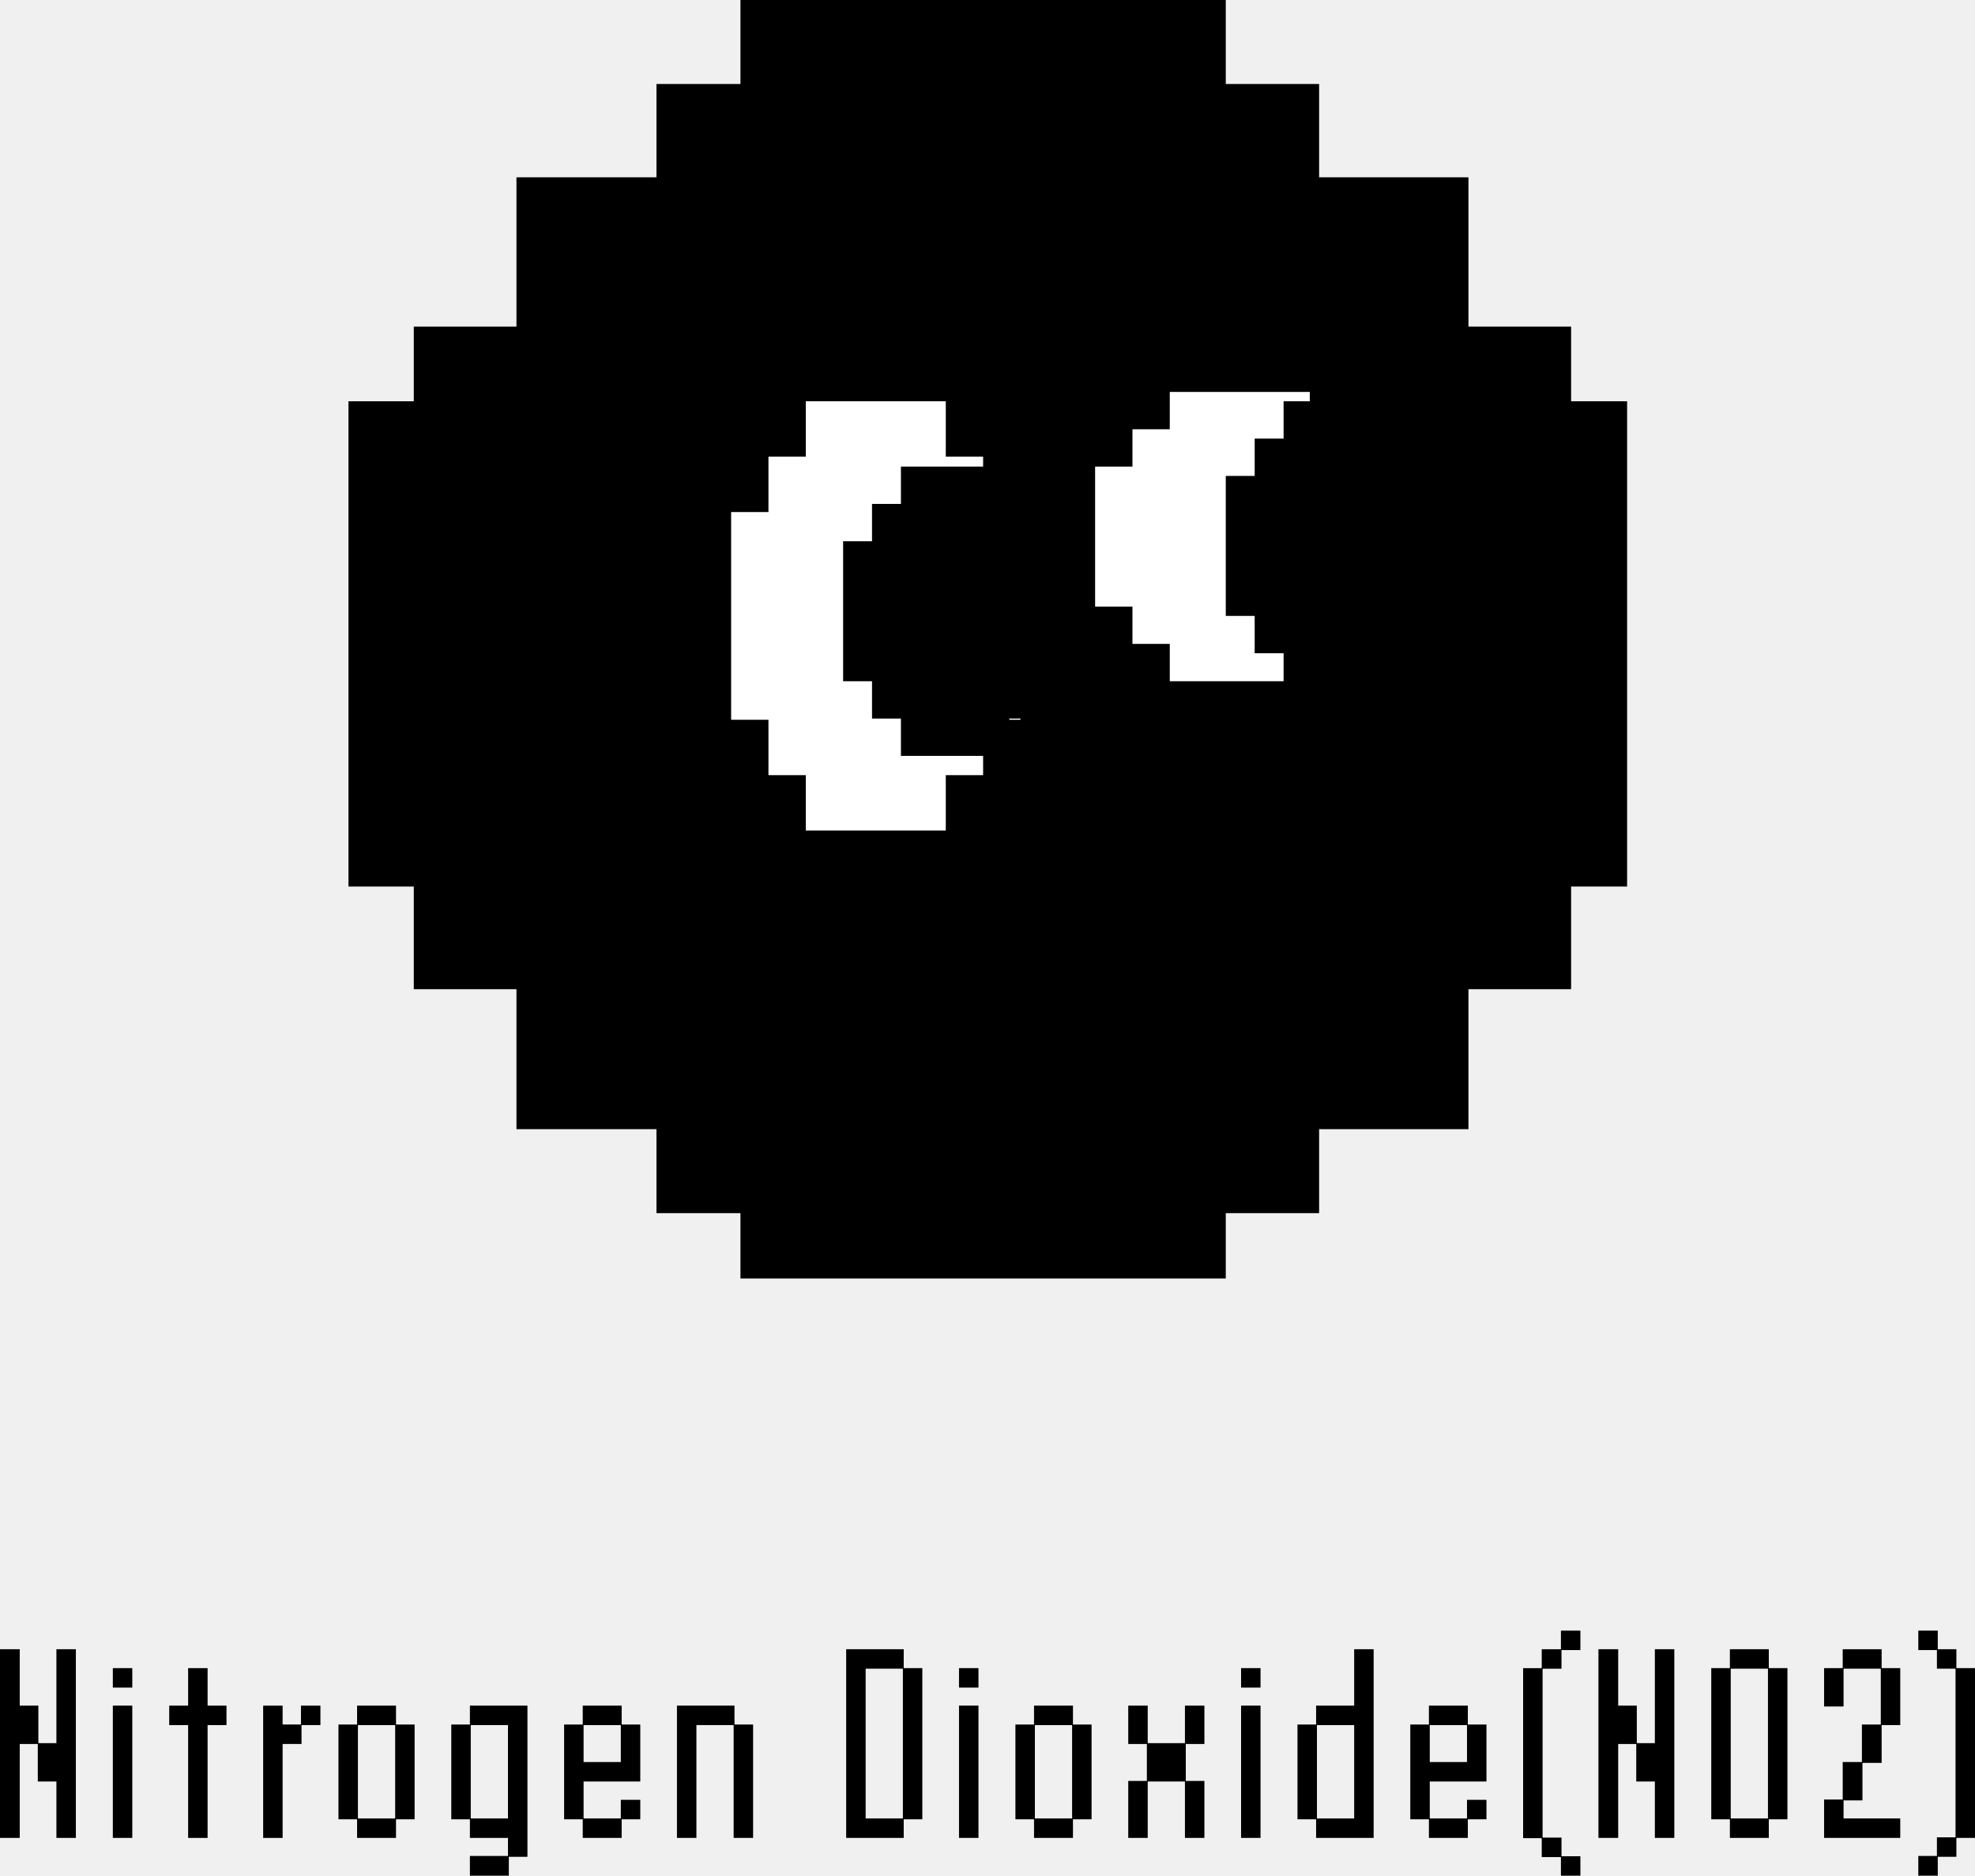
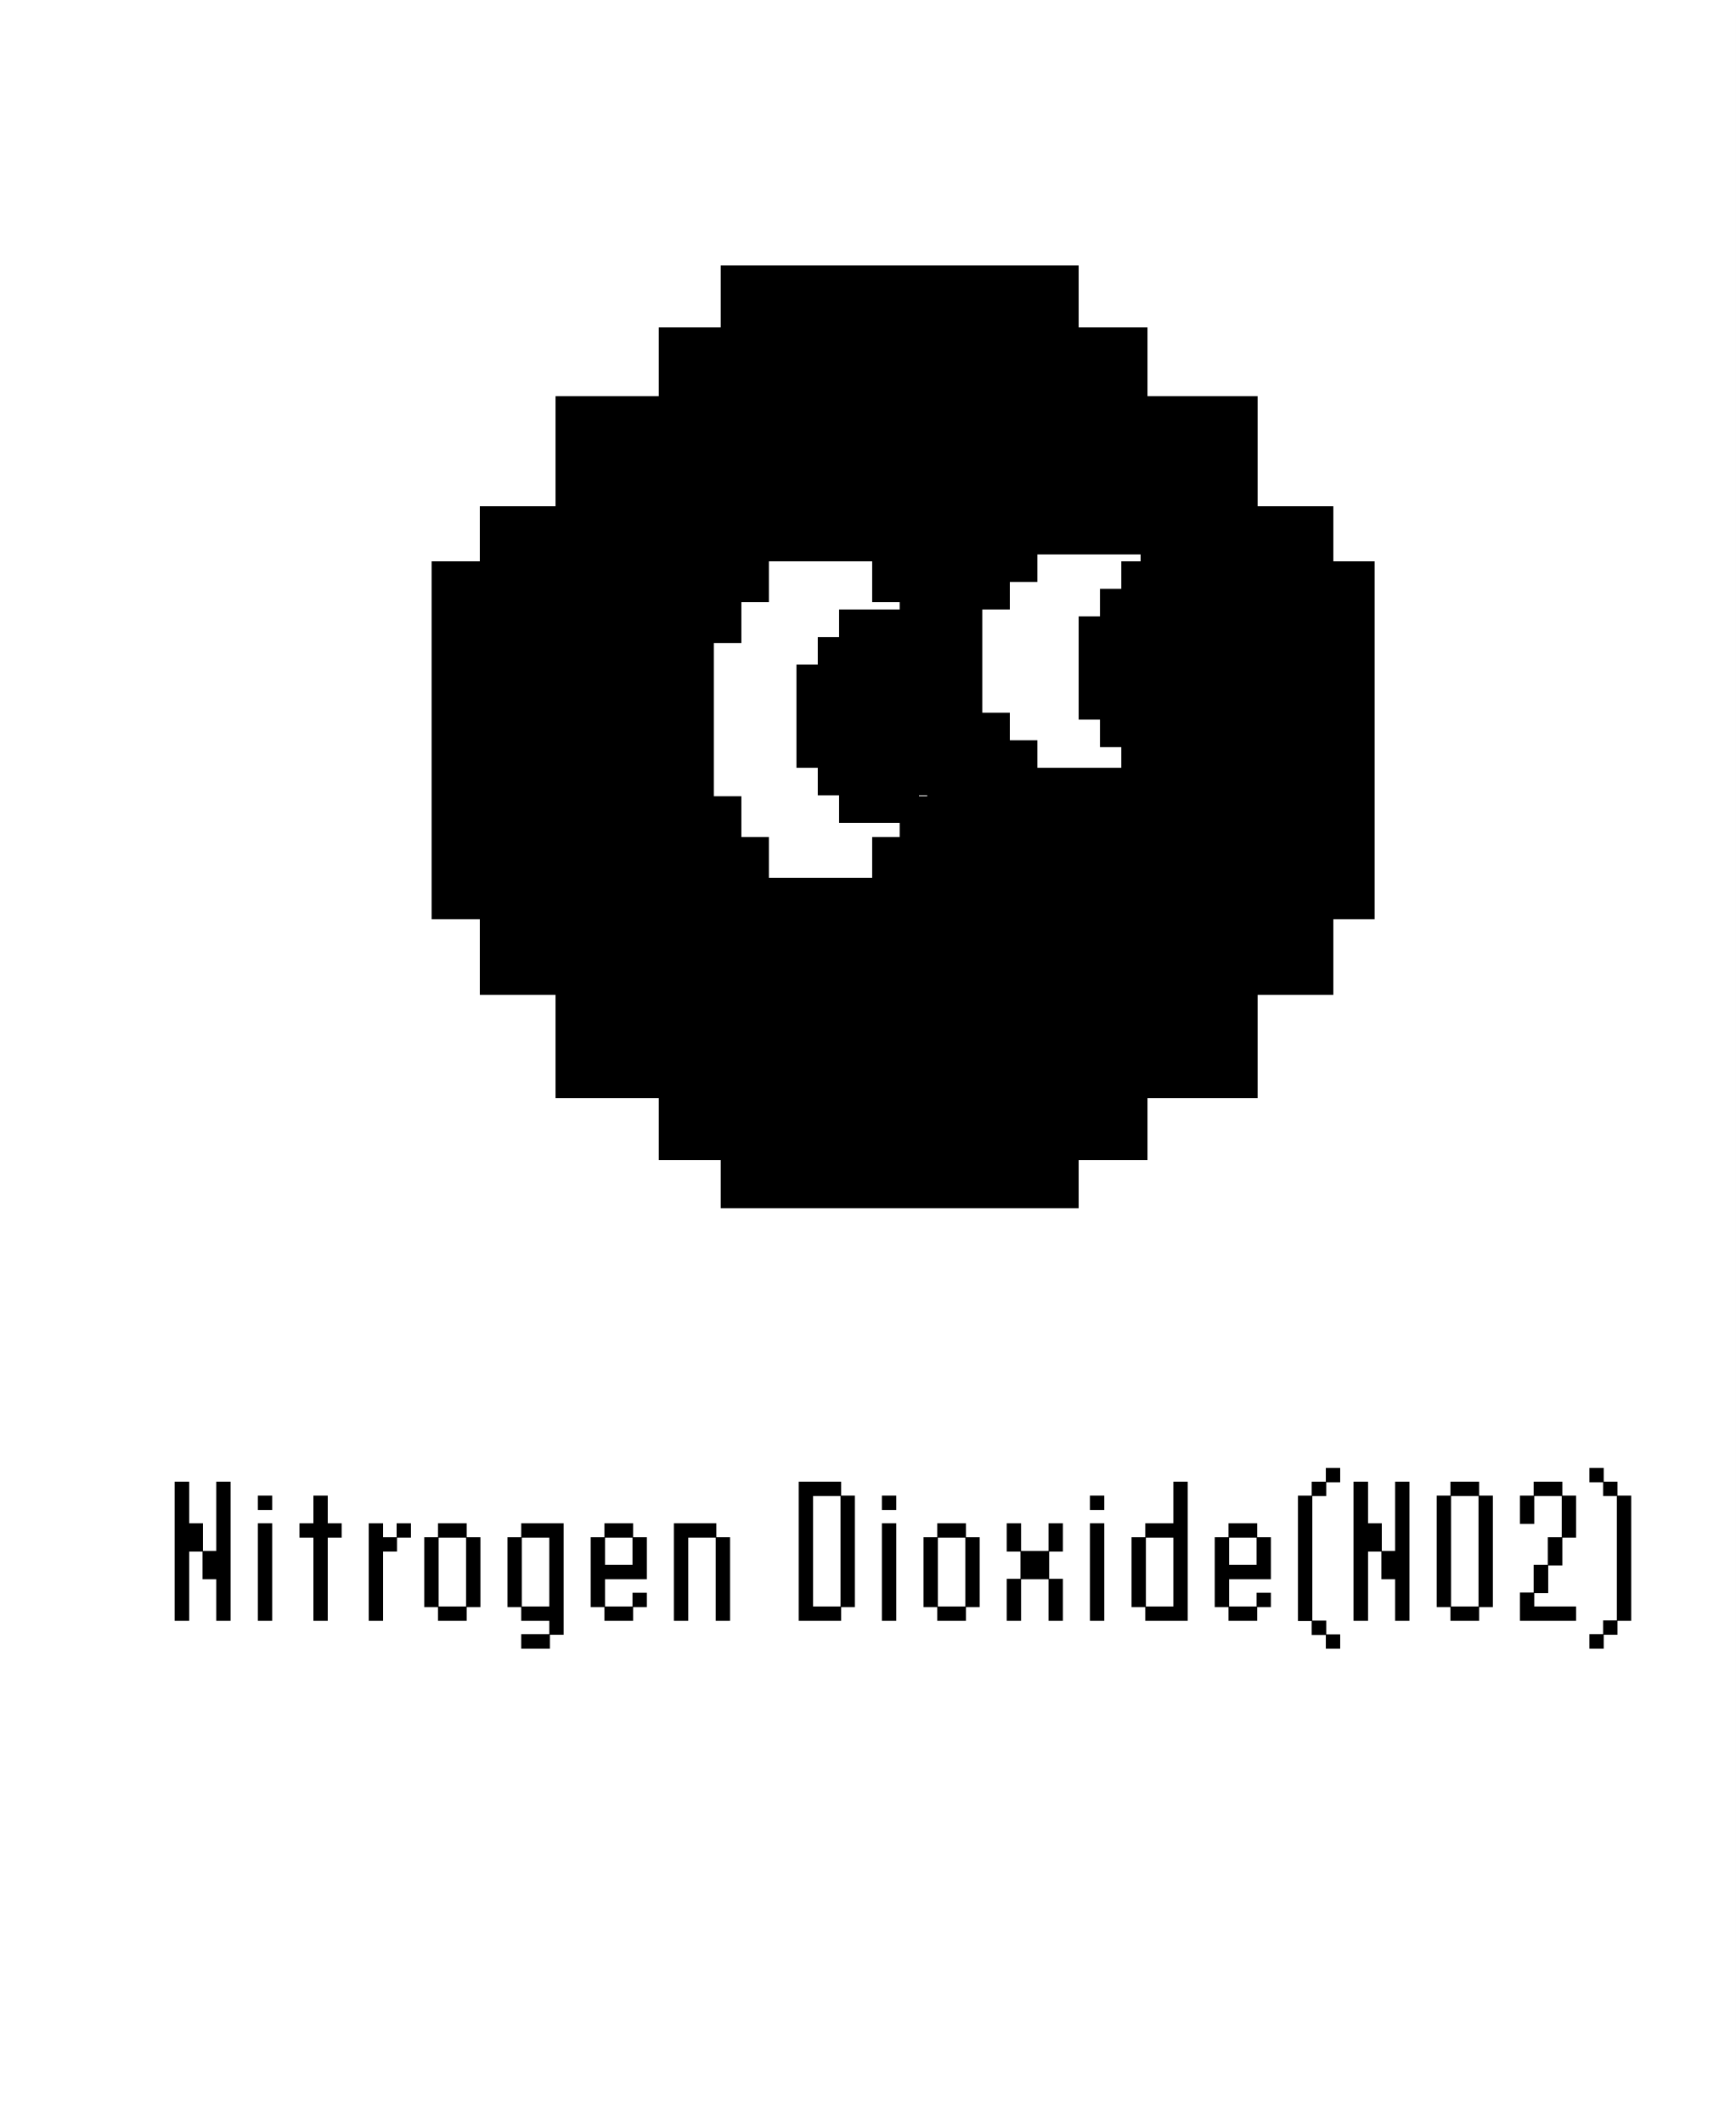
- <svg xmlns="http://www.w3.org/2000/svg" id="_레이어_2" data-name="레이어 2" viewBox="0 0 203.055 192.871">
+ <svg xmlns="http://www.w3.org/2000/svg" id="_레이어_2" data-name="레이어 2" viewBox="0 0 242 296">
  <defs>
    <style>
      .cls-1, .cls-2 {
        stroke-width: 0px;
      }

      .cls-2 {
        fill: #fff;
      }
    </style>
  </defs>
  <g id="_레이어_1-2" data-name="레이어 1">
    <g>
-       <g>
-         <path class="cls-1" d="m5.8,169.584h2.001v19.401h-2.001v-5.801h-1.914v-3.856h-1.855v9.657H0v-19.401h2.03v5.8h1.914v3.857h1.855v-9.657Z" />
-         <path class="cls-1" d="m13.601,173.528h-2.001v-2.001h2.001v2.001Zm0,15.457h-2.001v-13.602h2.001v13.602Z" />
-         <path class="cls-1" d="m17.399,175.384h1.943v-3.856h2.001v3.856h1.943v2.001h-1.943v11.601h-2.001v-11.601h-1.943v-2.001Z" />
-         <path class="cls-1" d="m32.943,175.384v2.001h-1.943v1.943h-1.943v9.657h-2.001v-13.602h2.001v1.943h1.886v-1.943h2.001Z" />
-         <path class="cls-1" d="m40.715,175.384v1.943h1.914v9.744h-1.914v1.914h-4.002v-1.914h-1.914v-9.744h1.914v-1.943h4.002Zm-3.915,11.601h3.828v-9.6h-3.828v9.6Z" />
-         <path class="cls-1" d="m46.398,177.327h1.914v-1.943h5.916v15.544h-1.914v1.943h-4.002v-2.03h3.915v-1.855h-3.915v-1.914h-1.914v-9.744Zm5.829,9.657v-9.6h-3.828v9.6h3.828Z" />
-         <path class="cls-1" d="m63.915,175.384v1.943h1.914v5.857h-5.829v3.8h3.828v-1.914h2.001v2.001h-1.914v1.914h-4.002v-1.914h-1.914v-9.744h1.914v-1.943h4.002Zm-3.915,5.8h3.828v-3.799h-3.828v3.799Z" />
-         <path class="cls-1" d="m71.6,188.985h-2.001v-13.602h5.916v1.943h1.914v11.658h-2.001v-11.601h-3.828v11.601Z" />
-         <path class="cls-1" d="m94.828,187.071h-1.914v1.914h-5.916v-19.401h5.916v1.943h1.914v15.544Zm-5.829-15.486v15.399h3.828v-15.399h-3.828Z" />
-         <path class="cls-1" d="m100.599,173.528h-2.001v-2.001h2.001v2.001Zm0,15.457h-2.001v-13.602h2.001v13.602Z" />
-         <path class="cls-1" d="m110.314,175.384v1.943h1.914v9.744h-1.914v1.914h-4.002v-1.914h-1.914v-9.744h1.914v-1.943h4.002Zm-3.915,11.601h3.828v-9.6h-3.828v9.6Z" />
-         <path class="cls-1" d="m123.828,175.384v3.944h-1.914v3.799h1.914v5.858h-2.001v-5.801h-3.828v5.801h-2.001v-5.858h1.914v-3.799h-1.914v-3.944h2.001v3.857h3.828v-3.857h2.001Z" />
-         <path class="cls-1" d="m129.599,173.528h-2.001v-2.001h2.001v2.001Zm0,15.457h-2.001v-13.602h2.001v13.602Z" />
-         <path class="cls-1" d="m139.227,175.384v-5.8h2.001v19.401h-5.916v-1.914h-1.914v-9.744h1.914v-1.943h3.915Zm0,2.001h-3.828v9.6h3.828v-9.6Z" />
-         <path class="cls-1" d="m150.913,175.384v1.943h1.914v5.857h-5.829v3.8h3.828v-1.914h2.001v2.001h-1.914v1.914h-4.002v-1.914h-1.914v-9.744h1.914v-1.943h4.002Zm-3.915,5.8h3.828v-3.799h-3.828v3.799Z" />
-         <path class="cls-1" d="m162.484,167.67v2.001h-1.943v1.917h-1.943v17.365h1.943v1.917h1.943v2.001h-2.001v-1.914h-1.973v-1.945h-1.914v-17.482h1.914v-1.945h1.973v-1.914h2.001Z" />
-         <path class="cls-1" d="m170.14,169.584h2.001v19.401h-2.001v-5.801h-1.913v-3.856h-1.856v9.657h-2.03v-19.401h2.03v5.8h1.914v3.857h1.855v-9.657Z" />
-         <path class="cls-1" d="m181.856,169.584v1.943h1.914v15.544h-1.914v1.914h-4.002v-1.914h-1.914v-15.544h1.914v-1.943h4.002Zm-3.915,17.4h3.828v-15.399h-3.828v15.399Z" />
-         <path class="cls-1" d="m193.456,169.584v1.943h1.914v5.857h-1.914v3.887h-1.972v3.856h-1.943v1.856h5.829v2.001h-7.83v-3.944h1.914v-3.857h1.973v-3.856h1.942v-5.742h-3.828v3.886h-2.001v-3.943h1.914v-1.943h4.002Z" />
-         <path class="cls-1" d="m197.226,167.67h2.001v1.914h1.914v1.943h1.914v17.458h-1.914v1.942h-1.914v1.943h-2.001v-2.03h1.914v-1.914h1.914v-17.342h-1.914v-1.914h-1.914v-2.001Z" />
-       </g>
+       <rect class="cls-2" width="242" height="296" />
      <g>
        <g>
-           <rect class="cls-1" x="53.099" y="18.232" width="97.876" height="97.876" />
-           <rect class="cls-1" x="67.492" y="8.636" width="68.129" height="17.272" />
-           <rect class="cls-1" x="76.128" width="49.898" height="17.272" />
-           <rect class="cls-1" x="76.128" y="114.189" width="49.898" height="17.272" />
-           <rect class="cls-1" x="133.702" y="57.574" width="49.898" height="17.272" transform="translate(224.8616 -92.4409) rotate(90)" />
-           <rect class="cls-1" x="19.514" y="57.574" width="49.898" height="17.272" transform="translate(110.6727 21.748) rotate(90)" />
-           <rect class="cls-1" x="67.492" y="107.472" width="68.129" height="17.272" />
-           <rect class="cls-1" x="17.115" y="59.014" width="68.129" height="17.272" transform="translate(118.829 16.4704) rotate(90)" />
-           <rect class="cls-1" x="118.829" y="59.014" width="68.129" height="17.272" transform="translate(220.5435 -85.2441) rotate(90)" />
+           <path class="cls-1" d="m30.146,206.584h2.001v19.401h-2.001v-5.801h-1.914v-3.856h-1.855v9.657h-2.03v-19.401h2.03v5.8h1.914v3.857h1.855v-9.657Z" />
+           <path class="cls-1" d="m37.947,210.528h-2.001v-2.001h2.001v2.001Zm0,15.457h-2.001v-13.602h2.001v13.602Z" />
+           <path class="cls-1" d="m41.746,212.384h1.943v-3.856h2.001v3.856h1.943v2.001h-1.943v11.601h-2.001v-11.601h-1.943v-2.001Z" />
+           <path class="cls-1" d="m57.29,212.384v2.001h-1.943v1.943h-1.943v9.657h-2.001v-13.602h2.001v1.943h1.886v-1.943h2.001Z" />
+           <path class="cls-1" d="m65.061,212.384v1.943h1.914v9.744h-1.914v1.914h-4.002v-1.914h-1.914v-9.744h1.914v-1.943h4.002Zm-3.915,11.601h3.828v-9.6h-3.828v9.6Z" />
+           <path class="cls-1" d="m70.745,214.327h1.914v-1.943h5.916v15.544h-1.914v1.943h-4.002v-2.03h3.915v-1.855h-3.915v-1.914h-1.914v-9.744Zm5.829,9.657v-9.6h-3.828v9.6h3.828Z" />
+           <path class="cls-1" d="m88.262,212.384v1.943h1.914v5.857h-5.829v3.8h3.828v-1.914h2.001v2.001h-1.914v1.914h-4.002v-1.914h-1.914v-9.744h1.914v-1.943h4.002Zm-3.915,5.8h3.828v-3.799h-3.828v3.799Z" />
+           <path class="cls-1" d="m95.946,225.985h-2.001v-13.602h5.916v1.943h1.914v11.658h-2.001v-11.601h-3.828v11.601Z" />
+           <path class="cls-1" d="m119.175,224.071h-1.914v1.914h-5.916v-19.401h5.916v1.943h1.914v15.544Zm-5.829-15.486v15.399h3.828v-15.399h-3.828Z" />
+           <path class="cls-1" d="m124.945,210.528h-2.001v-2.001h2.001v2.001Zm0,15.457h-2.001v-13.602h2.001v13.602Z" />
+           <path class="cls-1" d="m134.66,212.384v1.943h1.914v9.744h-1.914v1.914h-4.002v-1.914h-1.914v-9.744h1.914v-1.943h4.002Zm-3.915,11.601h3.828v-9.6h-3.828v9.6Z" />
+           <path class="cls-1" d="m148.175,212.384v3.944h-1.914v3.799h1.914v5.858h-2.001v-5.801h-3.828v5.801h-2.001v-5.858h1.914v-3.799h-1.914v-3.944h2.001v3.857h3.828v-3.857h2.001Z" />
+           <path class="cls-1" d="m153.945,210.528h-2.001v-2.001h2.001v2.001Zm0,15.457h-2.001v-13.602h2.001v13.602Z" />
+           <path class="cls-1" d="m163.573,212.384v-5.8h2.001v19.401h-5.916v-1.914h-1.914v-9.744h1.914v-1.943h3.915Zm0,2.001h-3.828v9.6h3.828v-9.6Z" />
+           <path class="cls-1" d="m175.26,212.384v1.943h1.914v5.857h-5.829v3.8h3.828v-1.914h2.001v2.001h-1.914v1.914h-4.002v-1.914h-1.914v-9.744h1.914v-1.943h4.002Zm-3.915,5.8h3.828v-3.799h-3.828v3.799Z" />
+           <path class="cls-1" d="m186.831,204.67v2.001h-1.943v1.917h-1.943v17.365h1.943v1.917h1.943v2.001h-2.001v-1.914h-1.973v-1.945h-1.914v-17.482h1.914v-1.945h1.973v-1.914h2.001Z" />
+           <path class="cls-1" d="m194.486,206.584h2.001v19.401h-2.001v-5.801h-1.913v-3.856h-1.856v9.657h-2.03v-19.401h2.03v5.8h1.914v3.857h1.855v-9.657Z" />
+           <path class="cls-1" d="m206.202,206.584v1.943h1.914v15.544h-1.914v1.914h-4.002v-1.914h-1.914v-15.544h1.914v-1.943h4.002Zm-3.915,17.4h3.828v-15.399h-3.828v15.399Z" />
+           <path class="cls-1" d="m217.803,206.584v1.943h1.914v5.857h-1.914v3.887h-1.972v3.856h-1.943v1.856h5.829v2.001h-7.83v-3.944h1.914v-3.857h1.973v-3.856h1.942v-5.742h-3.828v3.886h-2.001v-3.943h1.914v-1.943h4.002Z" />
+           <path class="cls-1" d="m221.572,204.67h2.001v1.914h1.914v1.943h1.914v17.458h-1.914v1.942h-1.914v1.943h-2.001v-2.03h1.914v-1.914h1.914v-17.342h-1.914v-1.914h-1.914v-2.001Z" />
        </g>
        <g>
-           <rect class="cls-2" x="79.007" y="46.957" width="22.07" height="32.749" />
-           <rect class="cls-2" x="82.845" y="41.261" width="14.394" height="9.967" />
-           <rect class="cls-2" x="82.845" y="75.435" width="14.394" height="9.967" />
-           <rect class="cls-2" x="90.878" y="59.973" width="21.358" height="6.717" transform="translate(164.8884 -38.2251) rotate(90)" />
-           <rect class="cls-2" x="67.848" y="59.973" width="21.358" height="6.717" transform="translate(141.8587 -15.1954) rotate(90)" />
-         </g>
-         <g>
-           <rect class="cls-2" x="116.43" y="44.14" width="22.07" height="22.07" />
-           <rect class="cls-2" x="120.268" y="40.302" width="14.394" height="6.717" />
-           <rect class="cls-2" x="120.268" y="63.332" width="14.394" height="6.717" />
-           <rect class="cls-2" x="131.783" y="51.817" width="14.394" height="6.717" transform="translate(194.1553 -83.8047) rotate(90)" />
-           <rect class="cls-2" x="108.754" y="51.817" width="14.394" height="6.717" transform="translate(171.1256 -60.775) rotate(90)" />
-         </g>
-         <g>
-           <rect class="cls-1" x="89.655" y="51.817" width="17.087" height="22.07" />
-           <rect class="cls-1" x="92.627" y="47.978" width="11.143" height="6.717" />
-           <rect class="cls-1" x="92.627" y="71.008" width="11.143" height="6.717" />
-           <rect class="cls-1" x="99.916" y="60.252" width="14.394" height="5.2" transform="translate(169.9648 -44.2611) rotate(90)" />
-           <rect class="cls-1" x="82.087" y="60.252" width="14.394" height="5.2" transform="translate(152.1354 -26.4317) rotate(90)" />
-         </g>
-         <g>
-           <rect class="cls-1" x="128.997" y="45.1" width="17.087" height="22.07" />
-           <rect class="cls-1" x="131.969" y="41.261" width="11.143" height="6.717" />
-           <rect class="cls-1" x="131.969" y="64.291" width="11.143" height="6.717" />
-           <rect class="cls-1" x="139.259" y="53.535" width="14.394" height="5.2" transform="translate(202.5902 -90.3205) rotate(90)" />
-           <rect class="cls-1" x="121.429" y="53.535" width="14.394" height="5.2" transform="translate(184.7608 -72.4911) rotate(90)" />
+           <g>
+             <rect class="cls-1" x="77.445" y="55.232" width="97.876" height="97.876" />
+             <rect class="cls-1" x="91.839" y="45.636" width="68.129" height="17.272" />
+             <rect class="cls-1" x="100.475" y="37" width="49.898" height="17.272" />
+             <rect class="cls-1" x="100.475" y="151.189" width="49.898" height="17.272" />
+             <rect class="cls-1" x="158.049" y="94.574" width="49.898" height="17.272" transform="translate(286.2082 -79.7875) rotate(90)" />
+             <rect class="cls-1" x="43.86" y="94.574" width="49.898" height="17.272" transform="translate(172.0193 34.4014) rotate(90)" />
+             <rect class="cls-1" x="91.839" y="144.472" width="68.129" height="17.272" />
+             <rect class="cls-1" x="41.461" y="96.014" width="68.129" height="17.272" transform="translate(180.1757 29.1238) rotate(90)" />
+             <rect class="cls-1" x="143.176" y="96.014" width="68.129" height="17.272" transform="translate(281.8901 -72.5907) rotate(90)" />
+           </g>
+           <g>
+             <rect class="cls-2" x="103.353" y="83.957" width="22.07" height="32.749" />
+             <rect class="cls-2" x="107.192" y="78.261" width="14.394" height="9.967" />
+             <rect class="cls-2" x="107.192" y="112.435" width="14.394" height="9.967" />
+             <rect class="cls-2" x="115.224" y="96.973" width="21.358" height="6.717" transform="translate(226.235 -25.5717) rotate(90)" />
+             <rect class="cls-2" x="92.195" y="96.973" width="21.358" height="6.717" transform="translate(203.2053 -2.5421) rotate(90)" />
+           </g>
+           <g>
+             <rect class="cls-2" x="140.777" y="81.14" width="22.07" height="22.07" />
+             <rect class="cls-2" x="144.615" y="77.302" width="14.394" height="6.717" />
+             <rect class="cls-2" x="144.615" y="100.332" width="14.394" height="6.717" />
+             <rect class="cls-2" x="156.13" y="88.817" width="14.394" height="6.717" transform="translate(255.5019 -71.1513) rotate(90)" />
+             <rect class="cls-2" x="133.1" y="88.817" width="14.394" height="6.717" transform="translate(232.4722 -48.1216) rotate(90)" />
+           </g>
+           <g>
+             <rect class="cls-1" x="114.002" y="88.817" width="17.087" height="22.07" />
+             <rect class="cls-1" x="116.973" y="84.978" width="11.143" height="6.717" />
+             <rect class="cls-1" x="116.973" y="108.008" width="11.143" height="6.717" />
+             <rect class="cls-1" x="124.263" y="97.252" width="14.394" height="5.2" transform="translate(231.3115 -31.6078) rotate(90)" />
+             <rect class="cls-1" x="106.433" y="97.252" width="14.394" height="5.2" transform="translate(213.482 -13.7783) rotate(90)" />
+           </g>
+           <g>
+             <rect class="cls-1" x="153.344" y="82.1" width="17.087" height="22.07" />
+             <rect class="cls-1" x="156.316" y="78.261" width="11.143" height="6.717" />
+             <rect class="cls-1" x="156.316" y="101.291" width="11.143" height="6.717" />
+             <rect class="cls-1" x="163.605" y="90.535" width="14.394" height="5.2" transform="translate(263.9369 -77.6671) rotate(90)" />
+             <rect class="cls-1" x="145.776" y="90.535" width="14.394" height="5.2" transform="translate(246.1074 -59.8377) rotate(90)" />
+           </g>
        </g>
      </g>
    </g>
  </g>
</svg>
